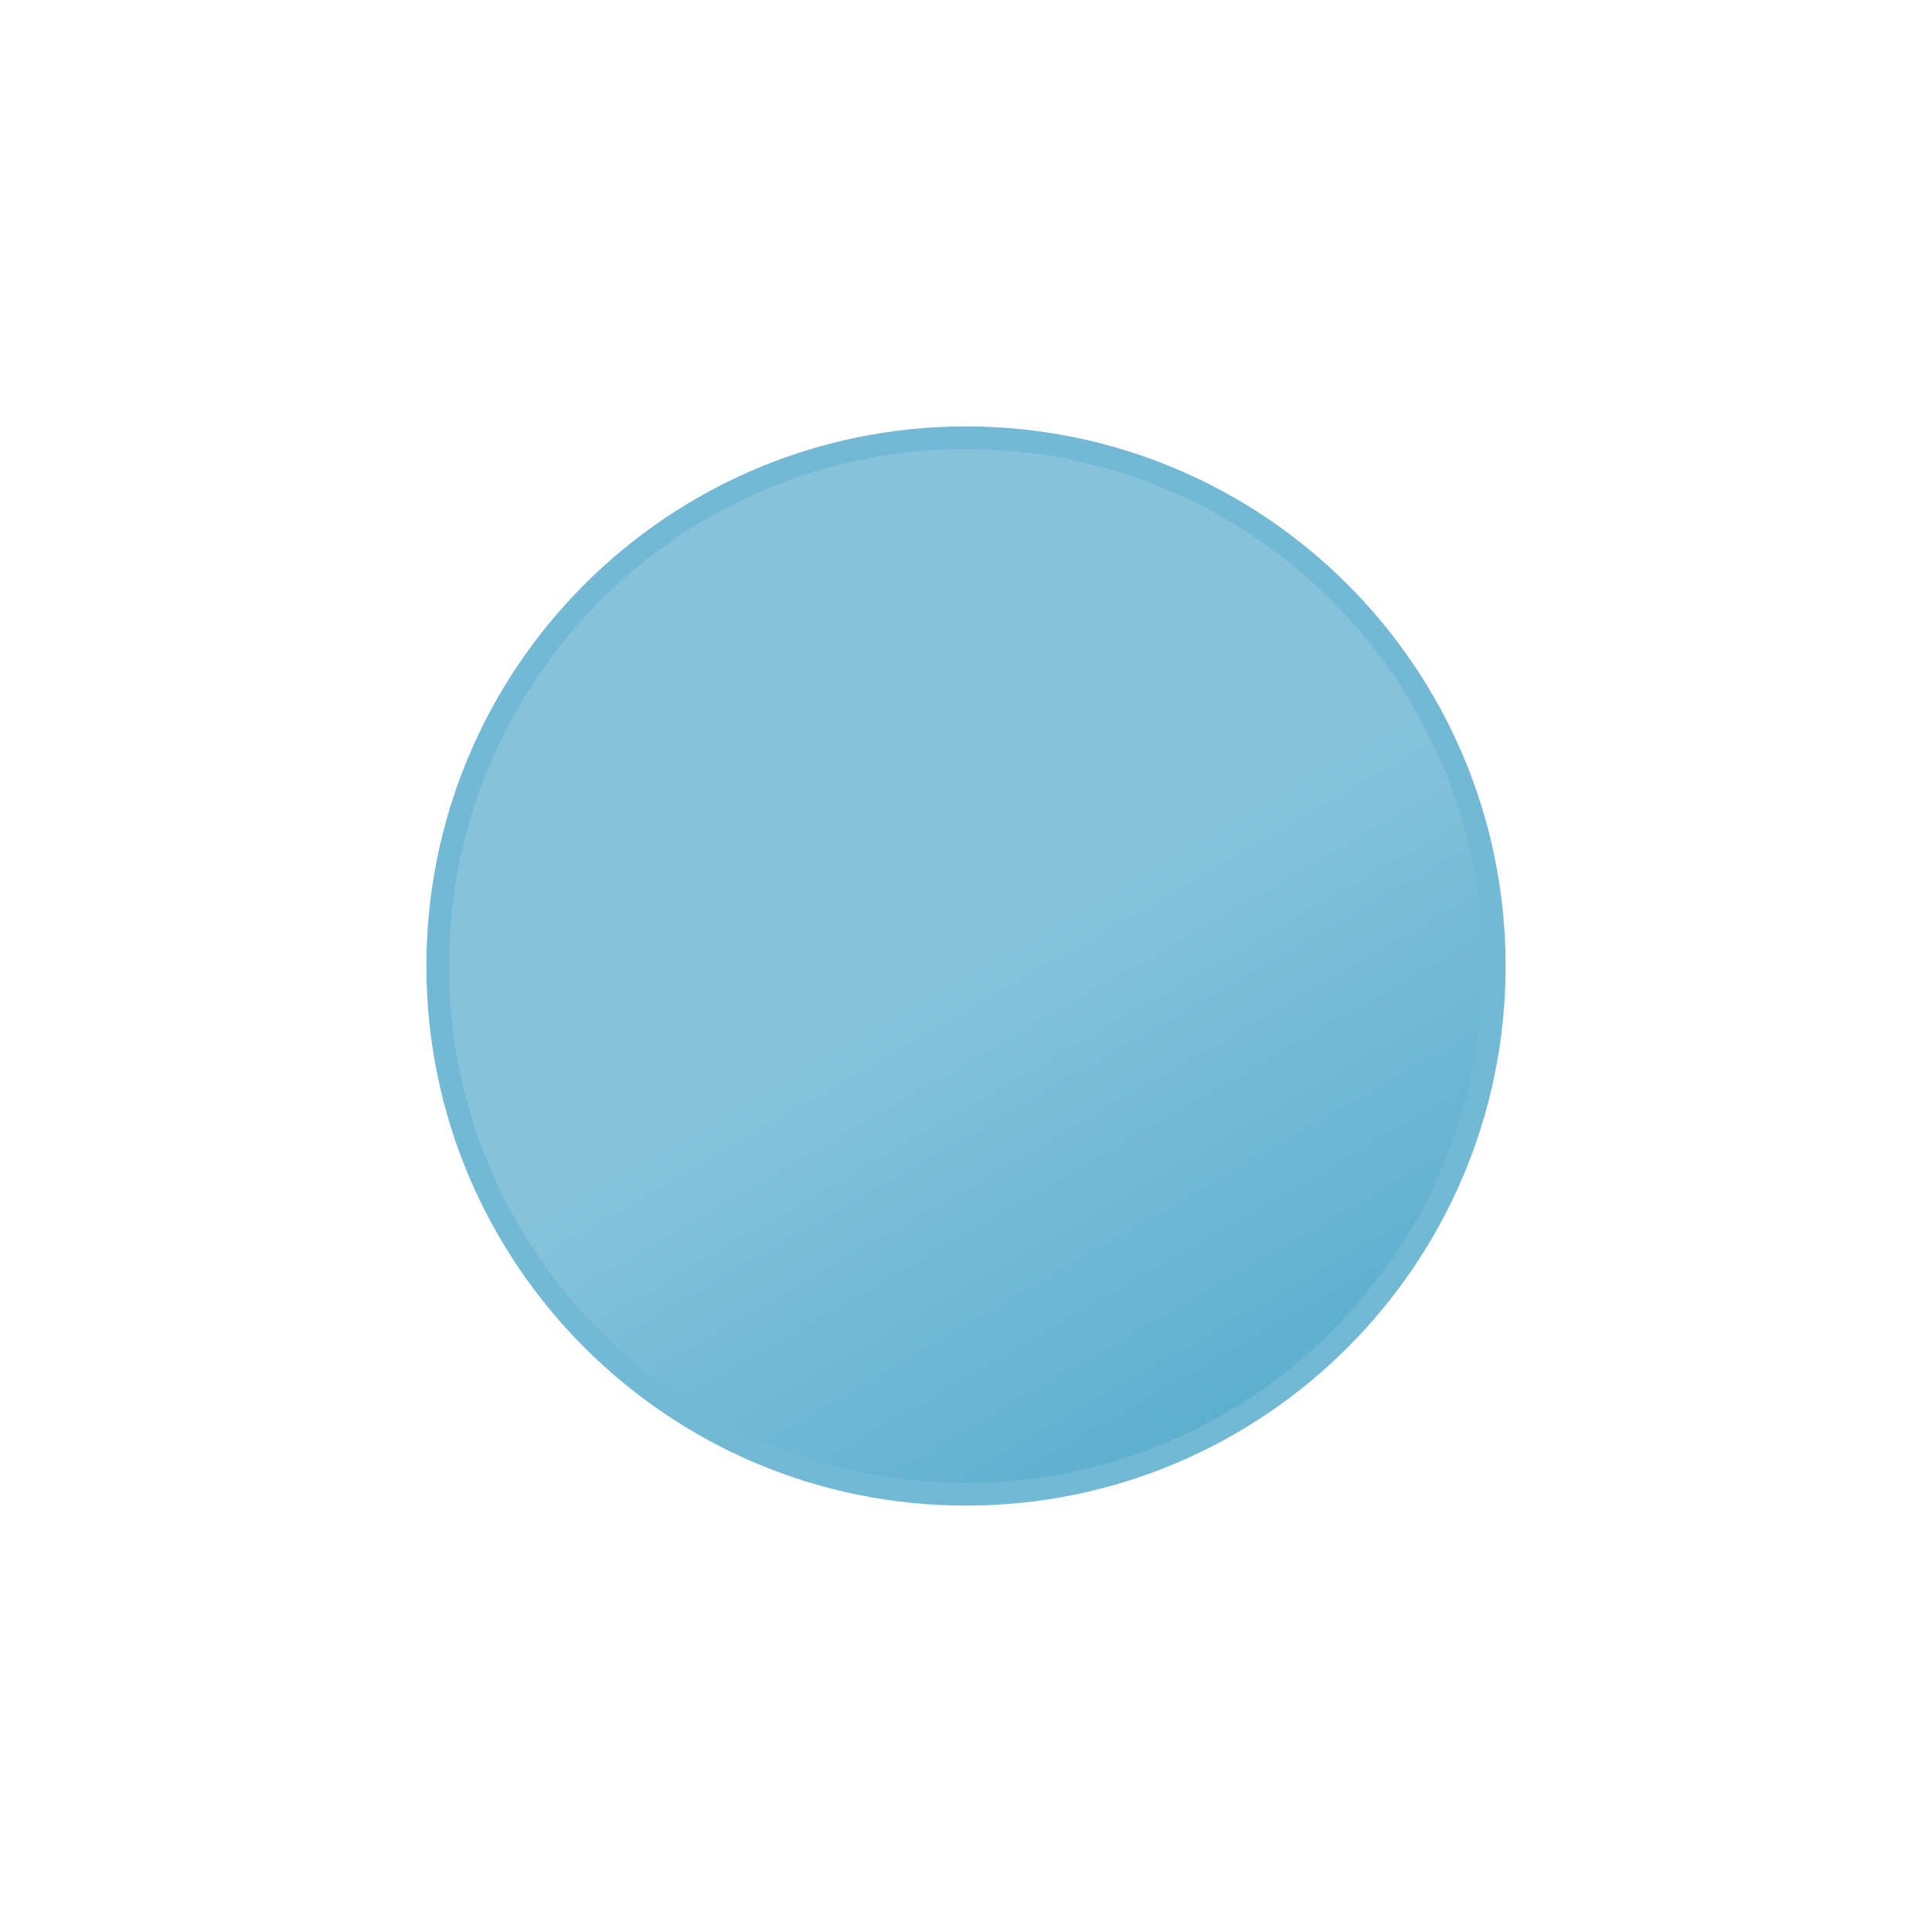
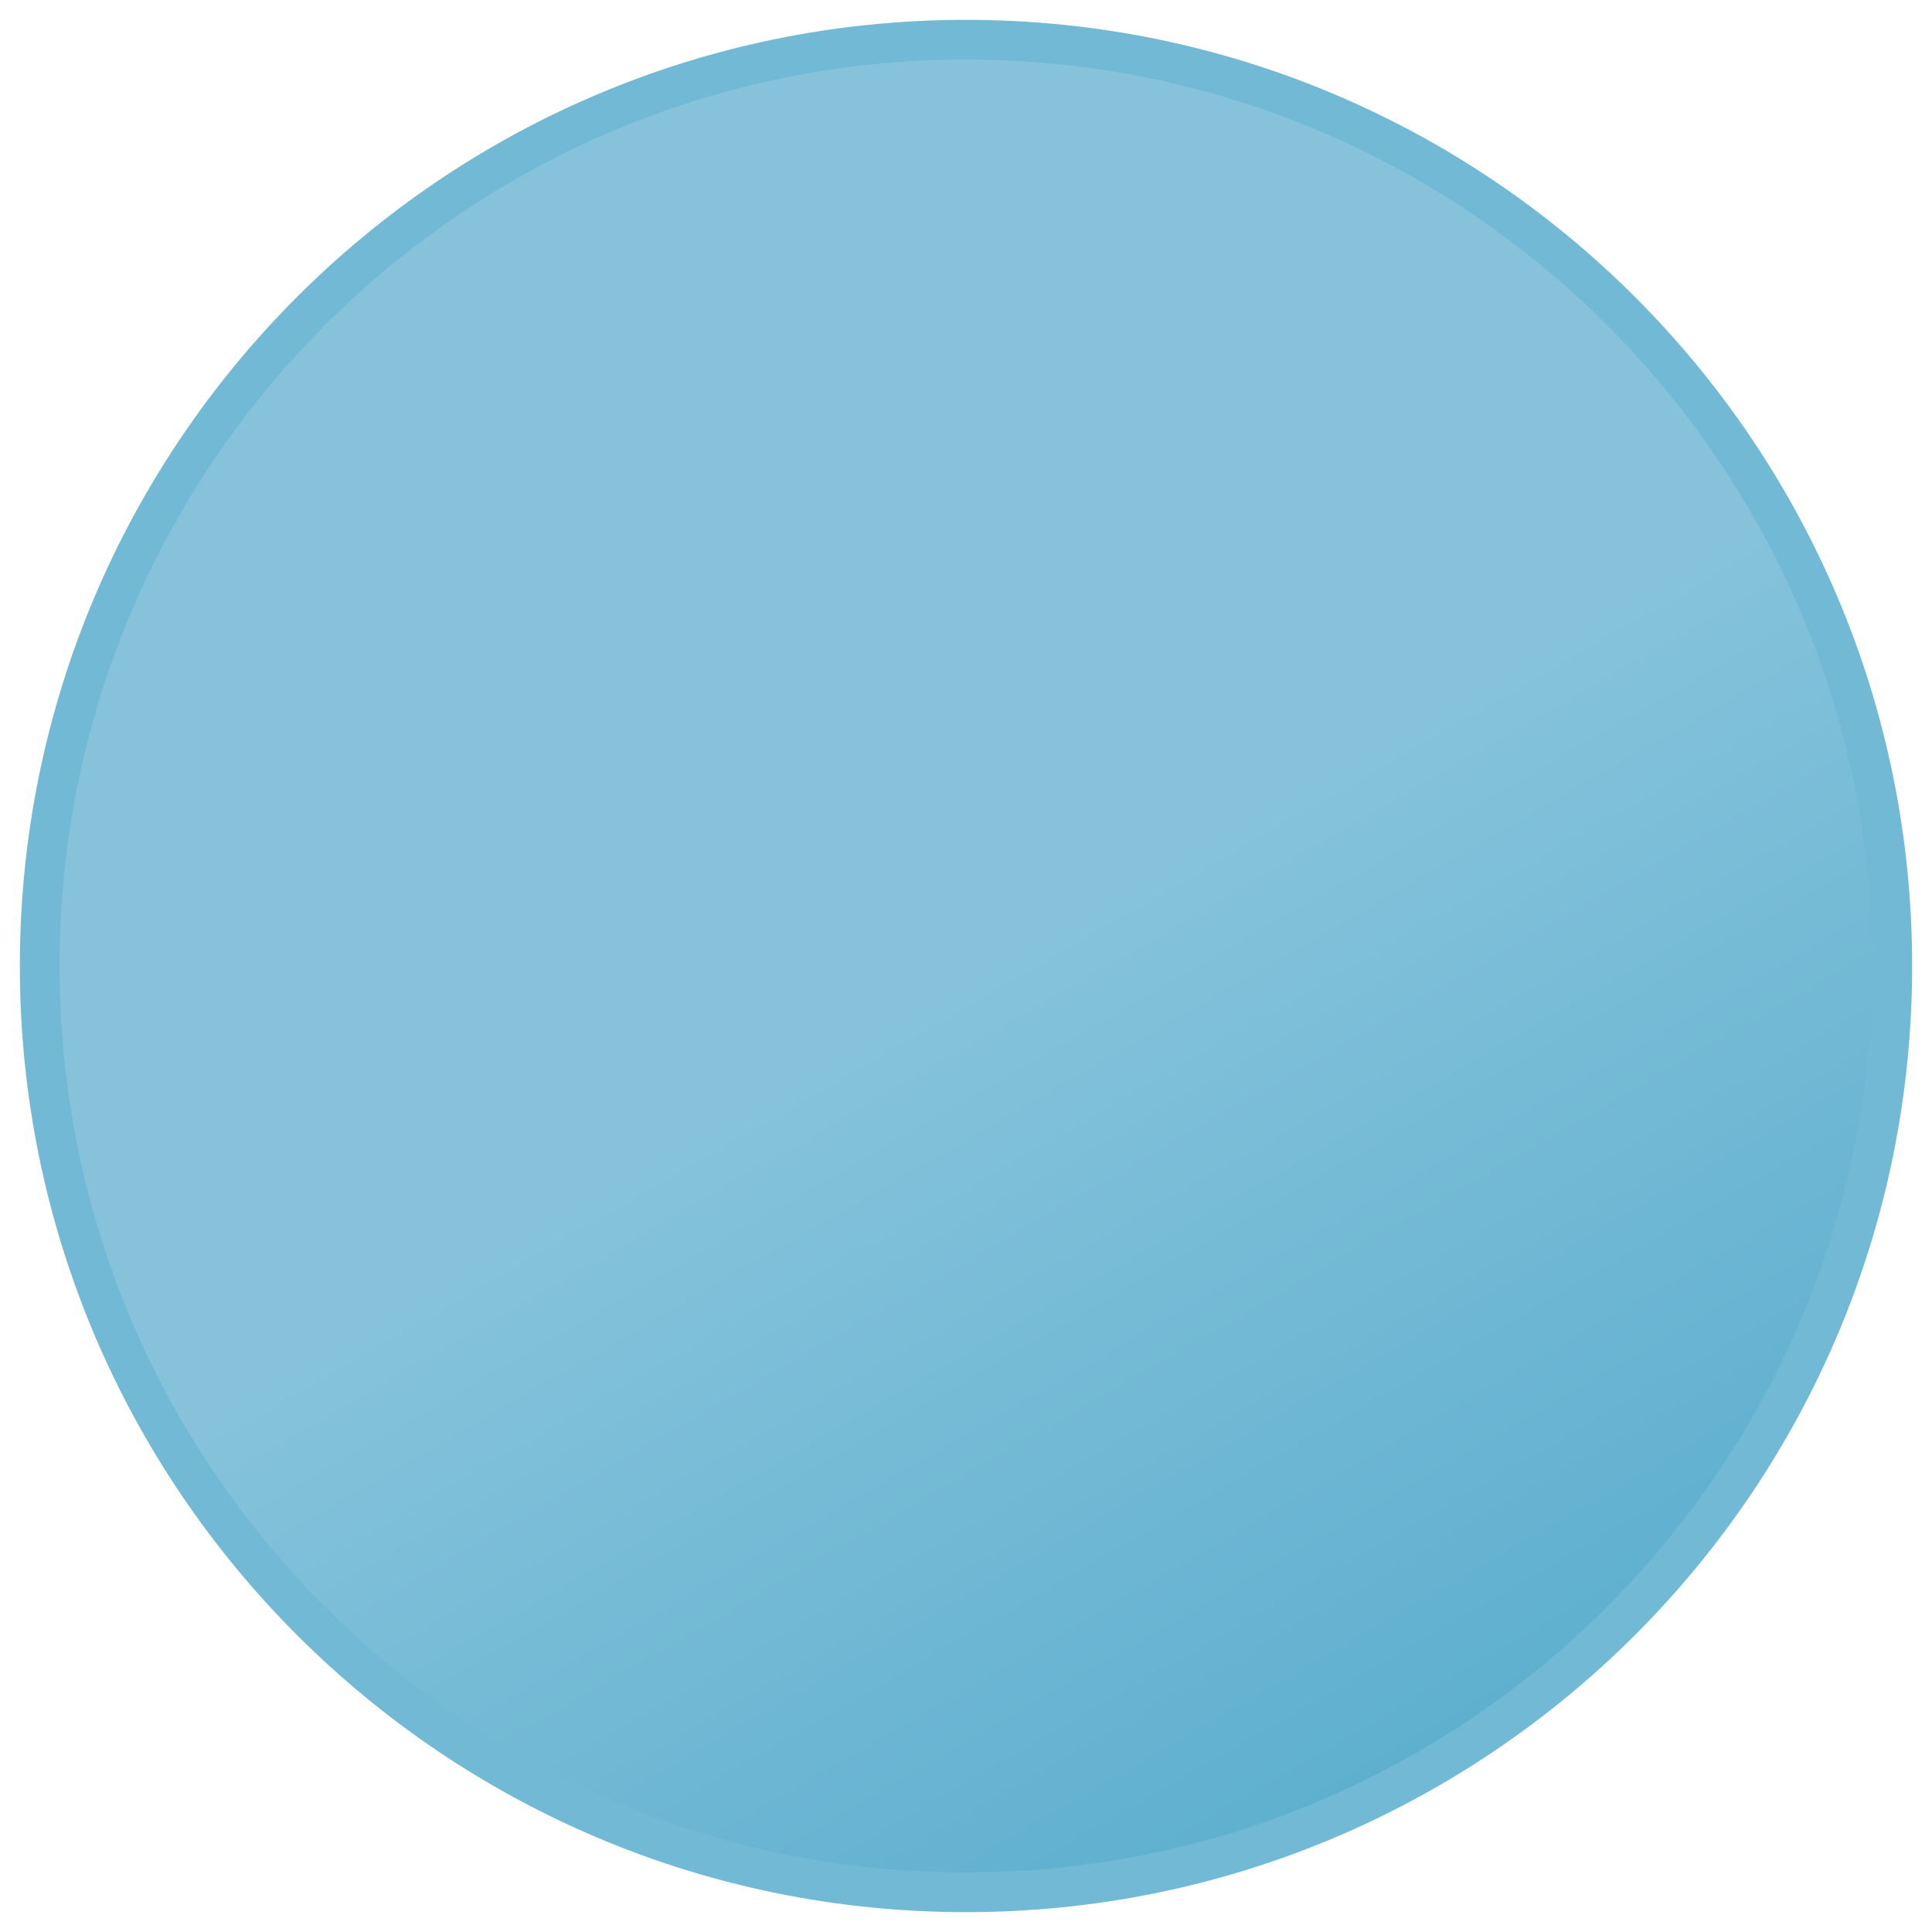
- <svg xmlns="http://www.w3.org/2000/svg" viewBox="0 0 512 512">
+ <svg xmlns="http://www.w3.org/2000/svg" viewBox="110 110 292 292">
  <defs>
    <linearGradient id="a" x1="186" x2="326" y1="134.7" y2="377.3" gradientUnits="userSpaceOnUse">
      <stop offset="0" stop-color="#86c3db" />
      <stop offset=".5" stop-color="#86c3db" />
      <stop offset="1" stop-color="#5eafcf" />
    </linearGradient>
  </defs>
  <circle cx="256" cy="256" r="140" fill="url(#a)" stroke="#72b9d5" stroke-linecap="round" stroke-linejoin="round" stroke-width="6" />
</svg>
